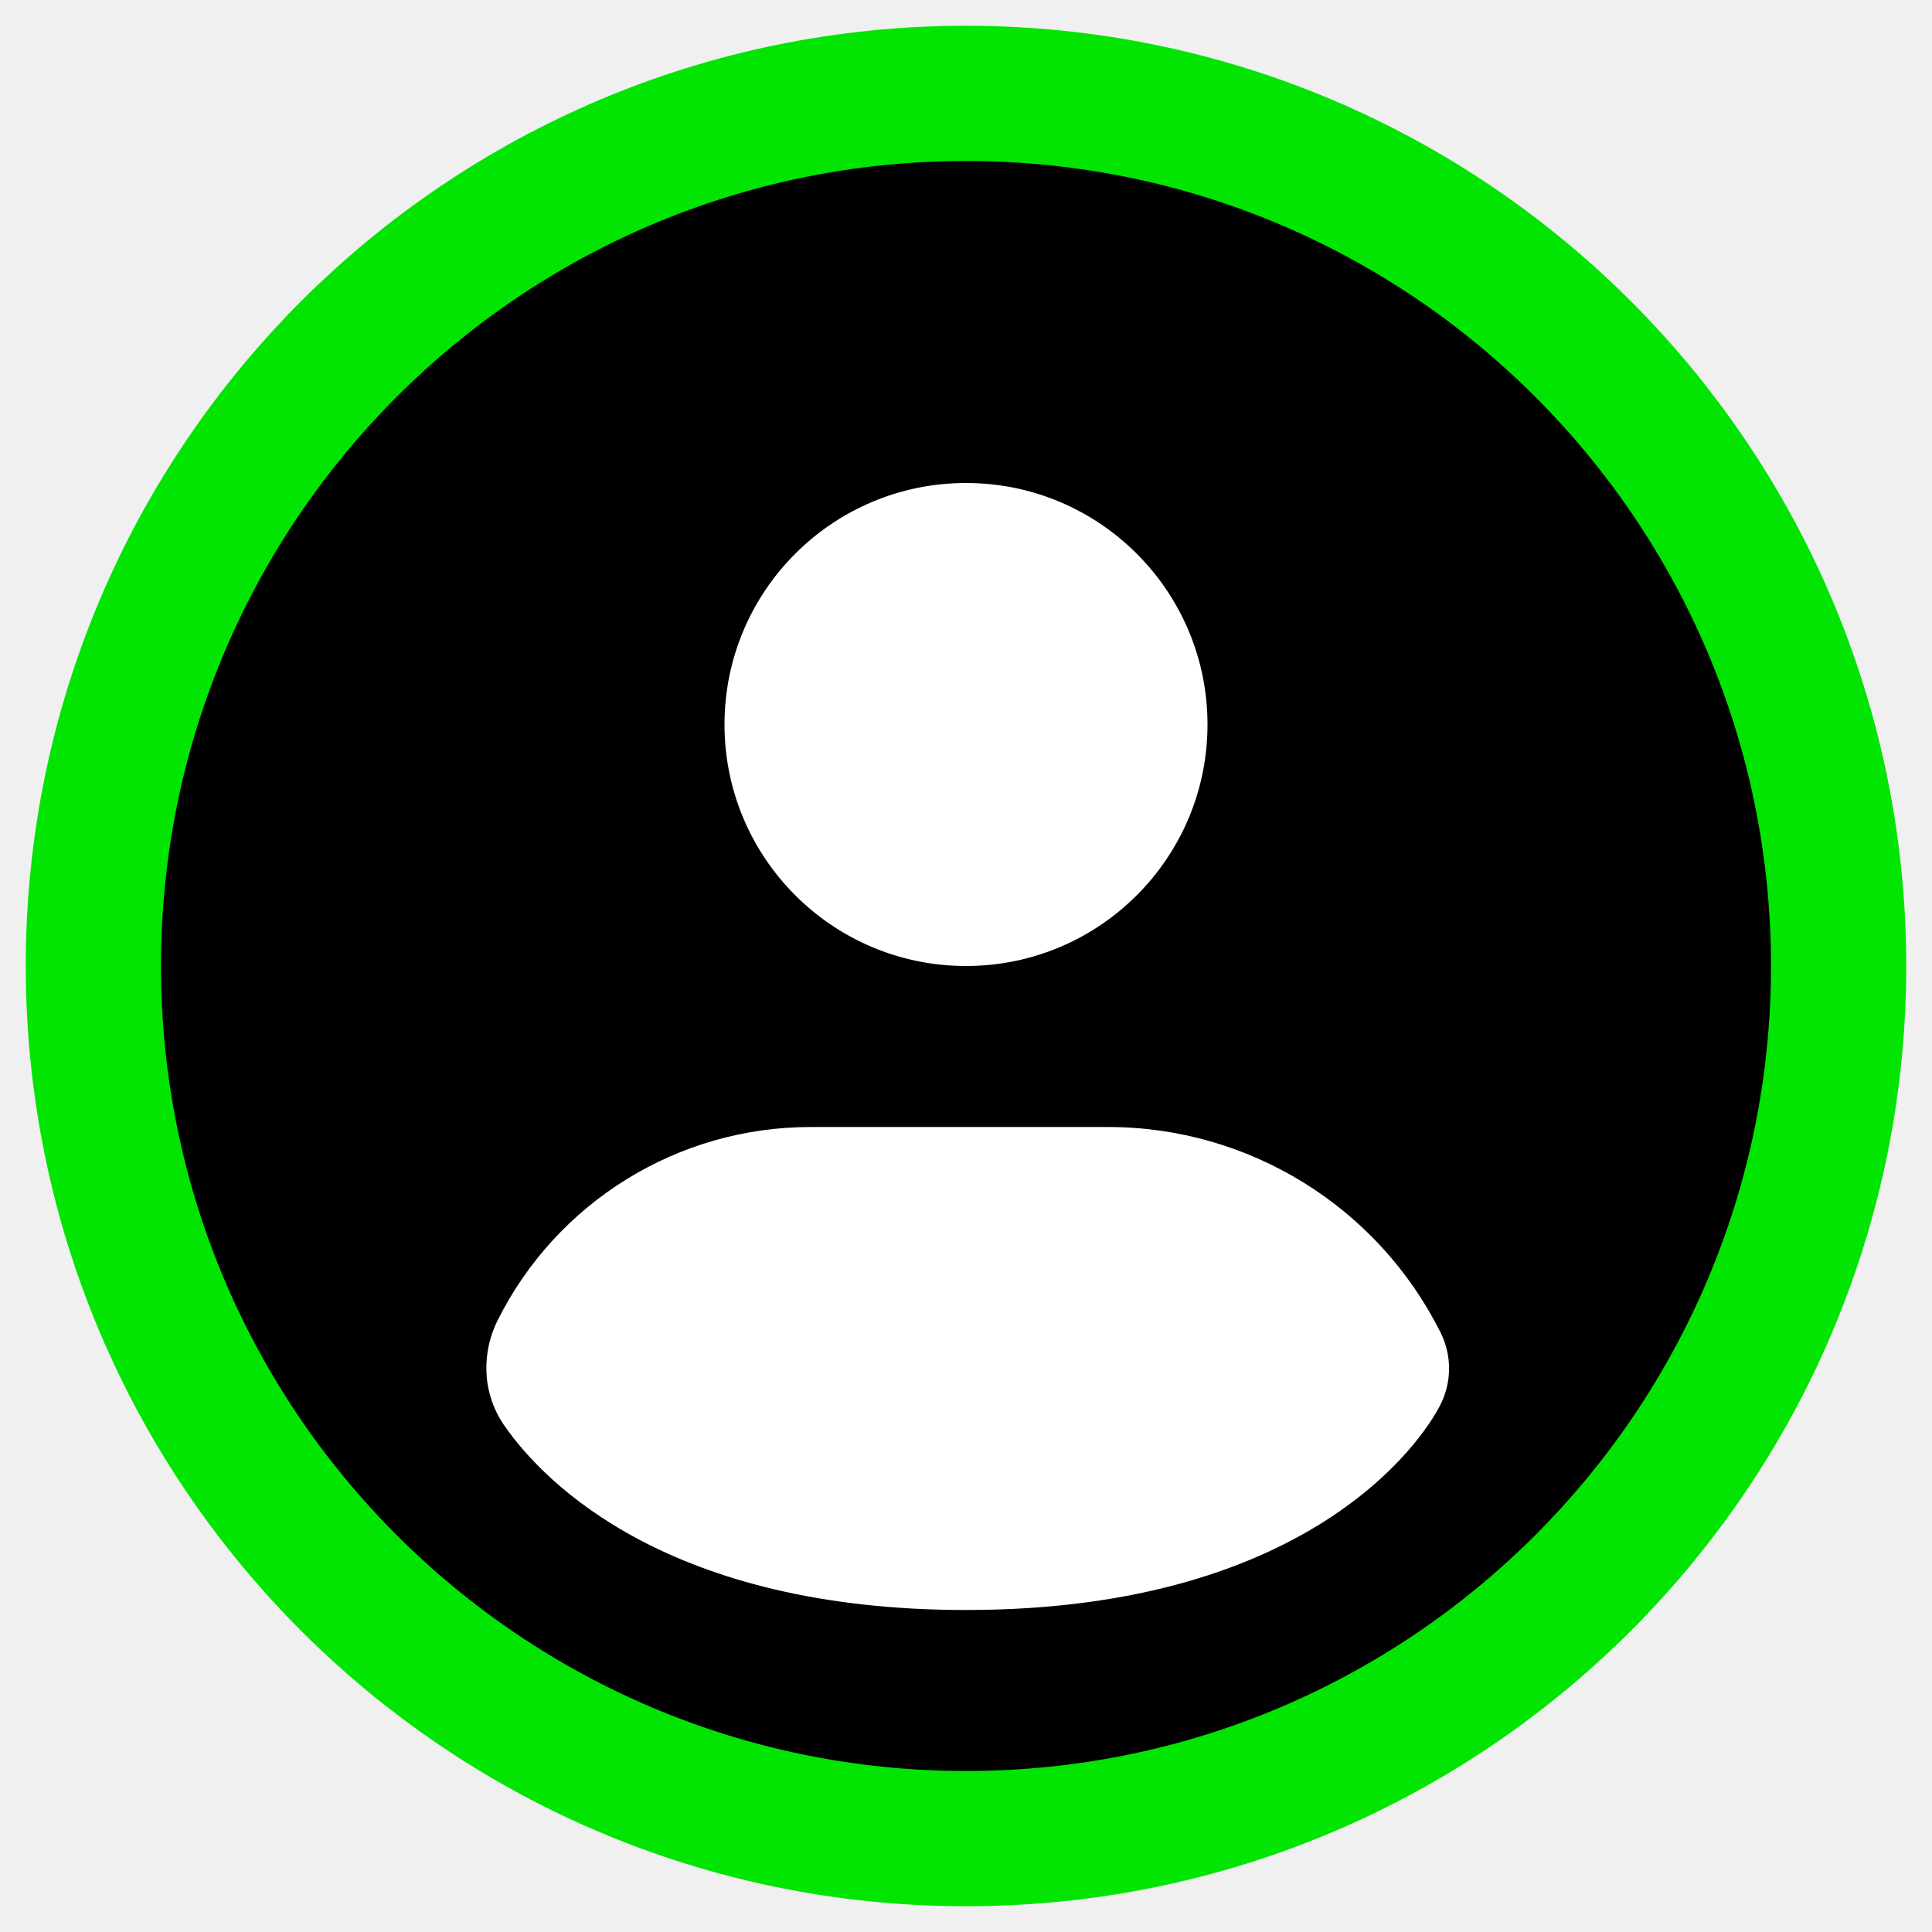
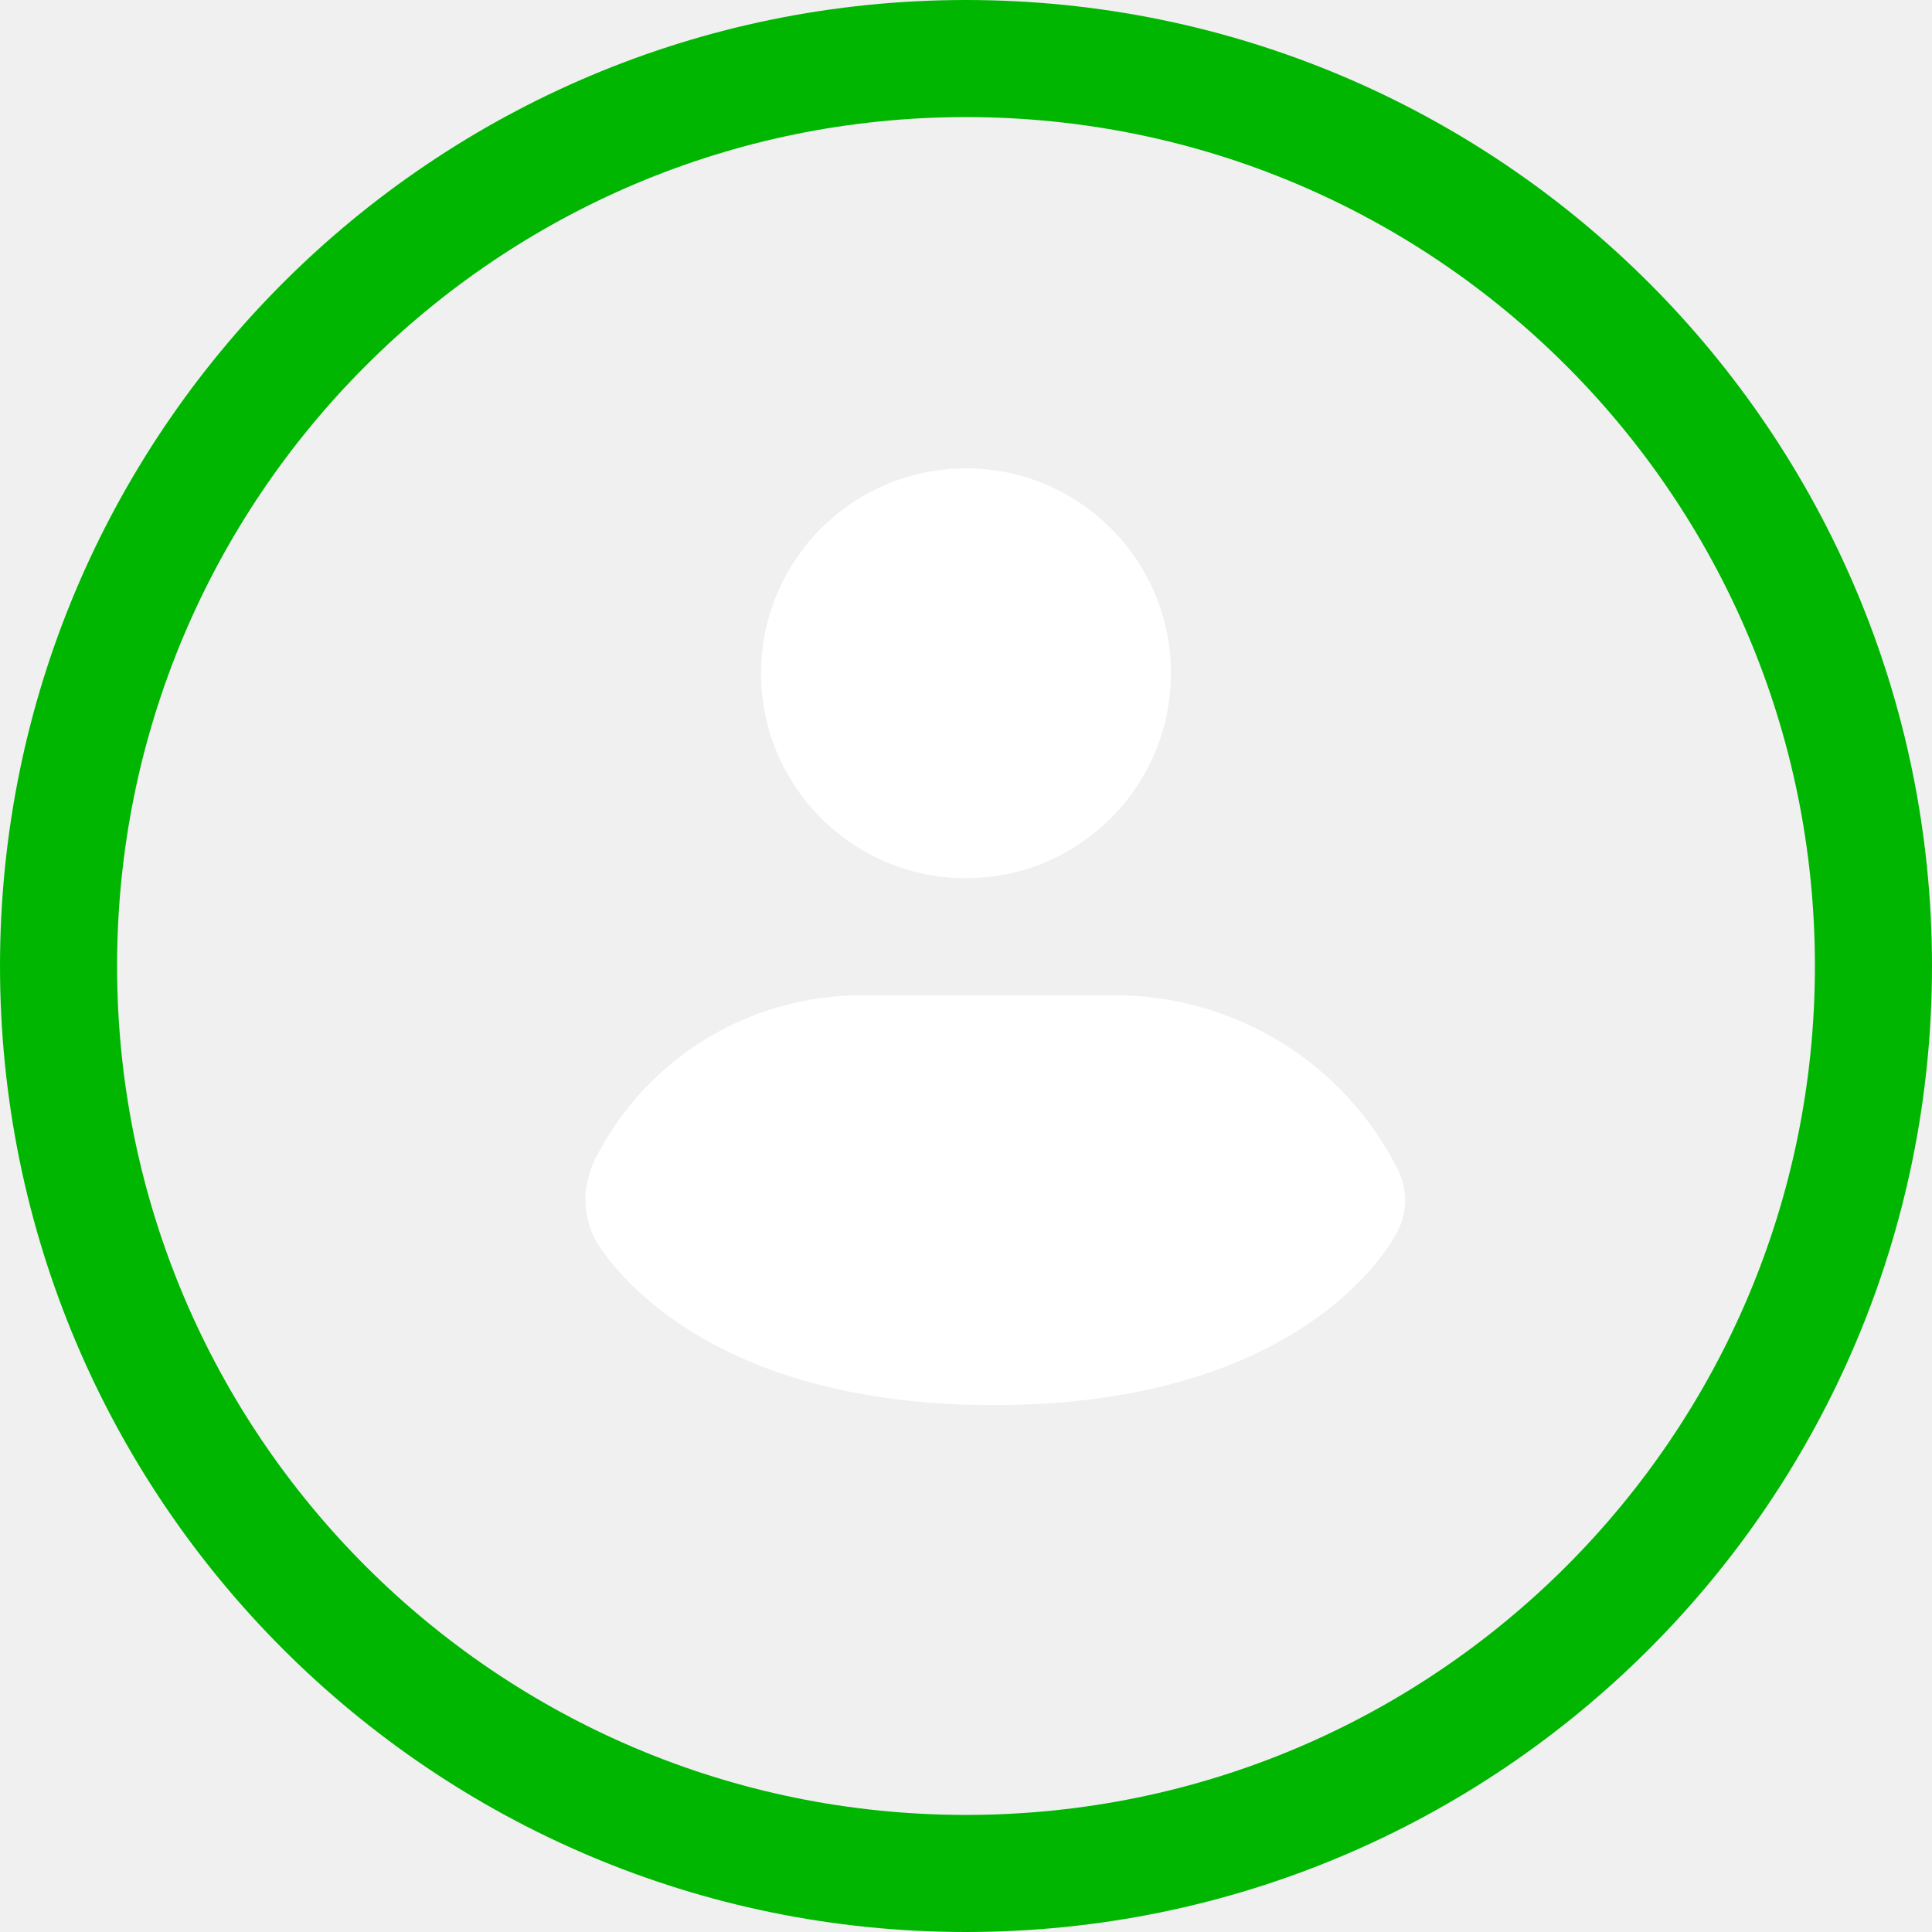
- <svg xmlns="http://www.w3.org/2000/svg" width="800px" height="800px" viewBox="0 0 24 24" fill="none">
-   <g id="SVGRepo_bgCarrier" stroke-width="0" />
-   <g id="SVGRepo_tracerCarrier" stroke-linecap="round" stroke-linejoin="round" stroke="#02e502" stroke-width="3.36">
-     <path d="M12 2C6.477 2 2 6.477 2 12C2 17.523 6.477 22 12 22C17.523 22 22 17.523 22 12C22 6.477 17.523 2 12 2Z" fill="#000000" />
-     <path d="M12 6C10.343 6 9 7.343 9 9C9 10.657 10.343 12 12 12C13.657 12 15 10.657 15 9C15 7.343 13.657 6 12 6Z" fill="#ffffff" />
-     <path d="M17.895 16.553C18.036 16.834 18.036 17.166 17.895 17.447C17.903 17.43 17.894 17.449 17.894 17.449L17.893 17.45L17.892 17.453L17.888 17.46L17.88 17.476C17.874 17.487 17.867 17.5 17.858 17.515C17.841 17.546 17.819 17.583 17.791 17.627C17.735 17.714 17.656 17.825 17.55 17.953C17.337 18.208 17.016 18.524 16.555 18.832C15.623 19.453 14.175 20 12 20C8.315 20 6.766 18.43 6.267 17.712C5.965 17.276 5.998 16.768 6.181 16.403C6.917 14.93 8.422 14 10.069 14H13.764C15.514 14 17.113 14.988 17.895 16.553Z" fill="#ffffff" />
-   </g>
-   <g id="SVGRepo_iconCarrier">
-     <path d="M12 2C6.477 2 2 6.477 2 12C2 17.523 6.477 22 12 22C17.523 22 22 17.523 22 12C22 6.477 17.523 2 12 2Z" fill="#000000" />
-     <path d="M12 6C10.343 6 9 7.343 9 9C9 10.657 10.343 12 12 12C13.657 12 15 10.657 15 9C15 7.343 13.657 6 12 6Z" fill="#ffffff" />
-     <path d="M17.895 16.553C18.036 16.834 18.036 17.166 17.895 17.447C17.903 17.43 17.894 17.449 17.894 17.449L17.893 17.45L17.892 17.453L17.888 17.46L17.88 17.476C17.874 17.487 17.867 17.5 17.858 17.515C17.841 17.546 17.819 17.583 17.791 17.627C17.735 17.714 17.656 17.825 17.55 17.953C17.337 18.208 17.016 18.524 16.555 18.832C15.623 19.453 14.175 20 12 20C8.315 20 6.766 18.43 6.267 17.712C5.965 17.276 5.998 16.768 6.181 16.403C6.917 14.93 8.422 14 10.069 14H13.764C15.514 14 17.113 14.988 17.895 16.553Z" fill="#ffffff" />
-   </g>
+ <svg xmlns="http://www.w3.org/2000/svg" width="33" height="33" viewBox="0 0 33 33" fill="none">
+   <circle cx="16.5" cy="16.5" r="15.5" stroke="#01B601" stroke-width="2" />
+   <path d="M16.5 8C14.567 8 13 9.567 13 11.5C13 13.433 14.567 15 16.5 15C18.433 15 20 13.433 20 11.5C20 9.567 18.433 8 16.5 8Z" fill="white" />
+   <path d="M23.876 19.978C24.041 20.307 24.041 20.693 23.876 21.022C23.886 21.001 23.876 21.023 23.876 21.023L23.875 21.025L23.873 21.029L23.869 21.037L23.859 21.055C23.852 21.068 23.843 21.084 23.834 21.101C23.813 21.137 23.787 21.18 23.755 21.231C23.689 21.333 23.597 21.463 23.473 21.611C23.223 21.909 22.848 22.279 22.308 22.637C21.217 23.362 19.522 24 16.976 24C12.662 24 10.848 22.169 10.264 21.33C9.91 20.823 9.949 20.23 10.163 19.804C11.025 18.085 12.787 17 14.715 17H19.041C21.089 17 22.961 18.153 23.876 19.978Z" fill="white" />
</svg>
